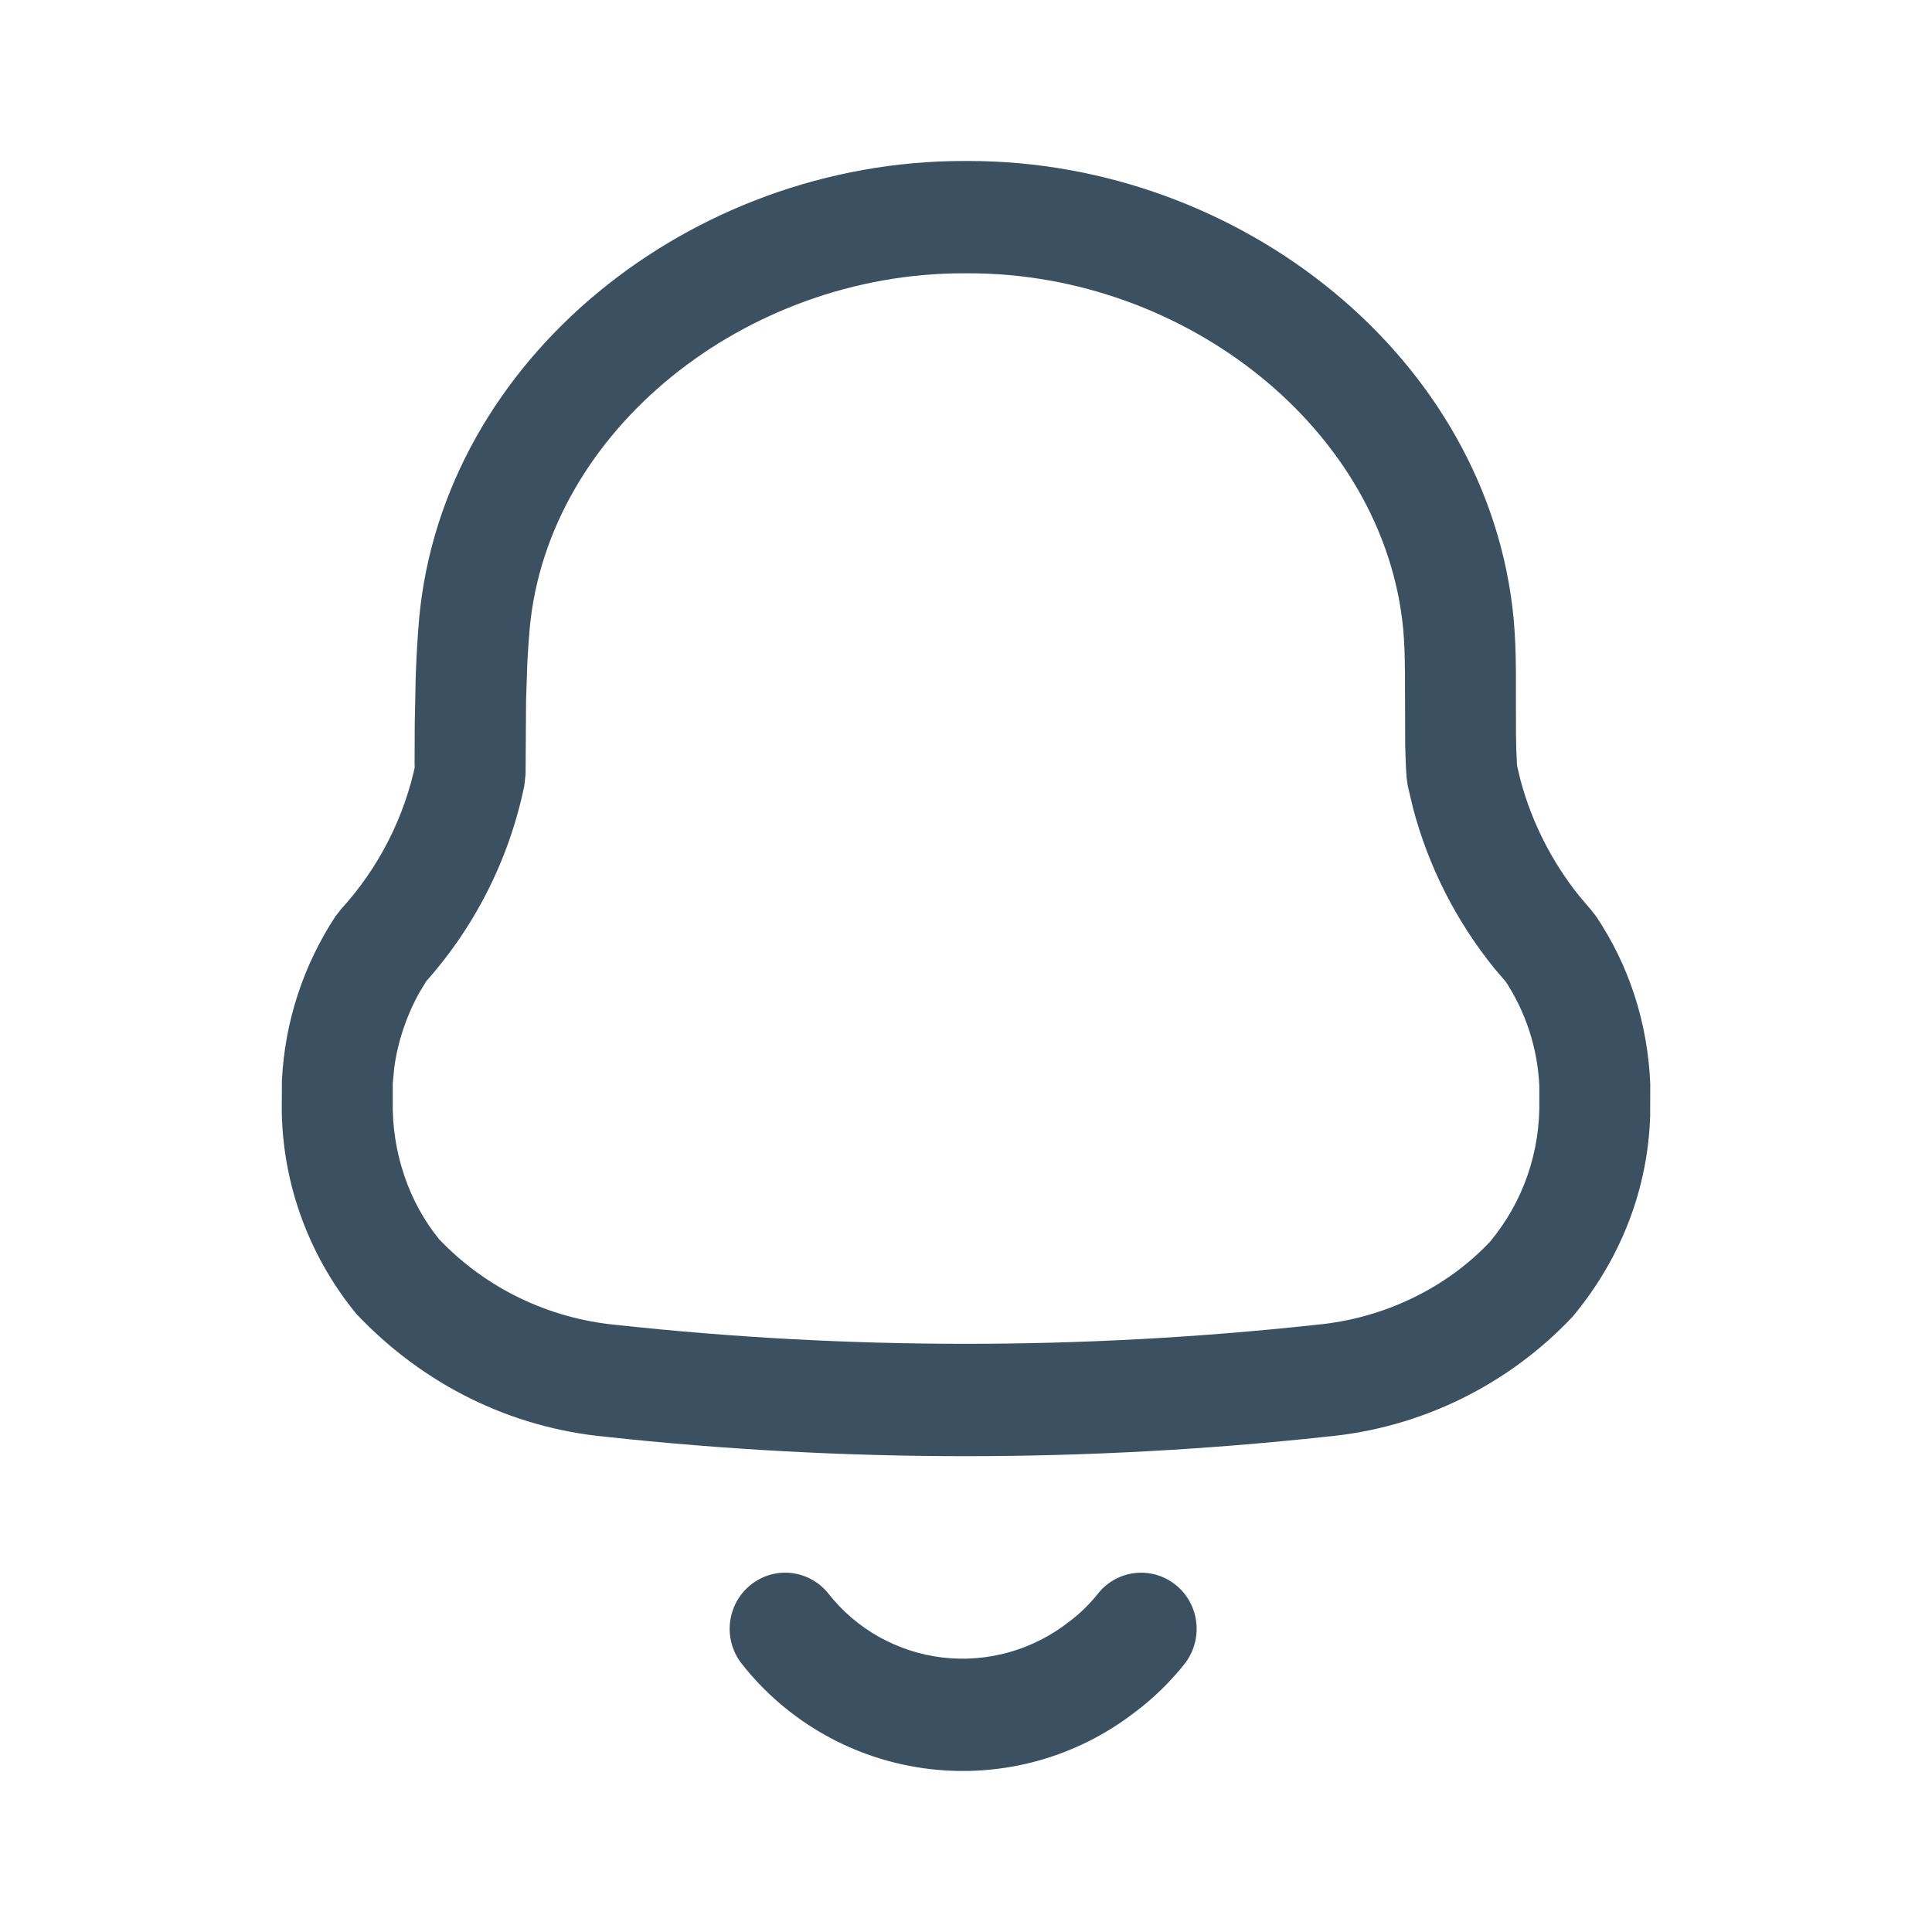
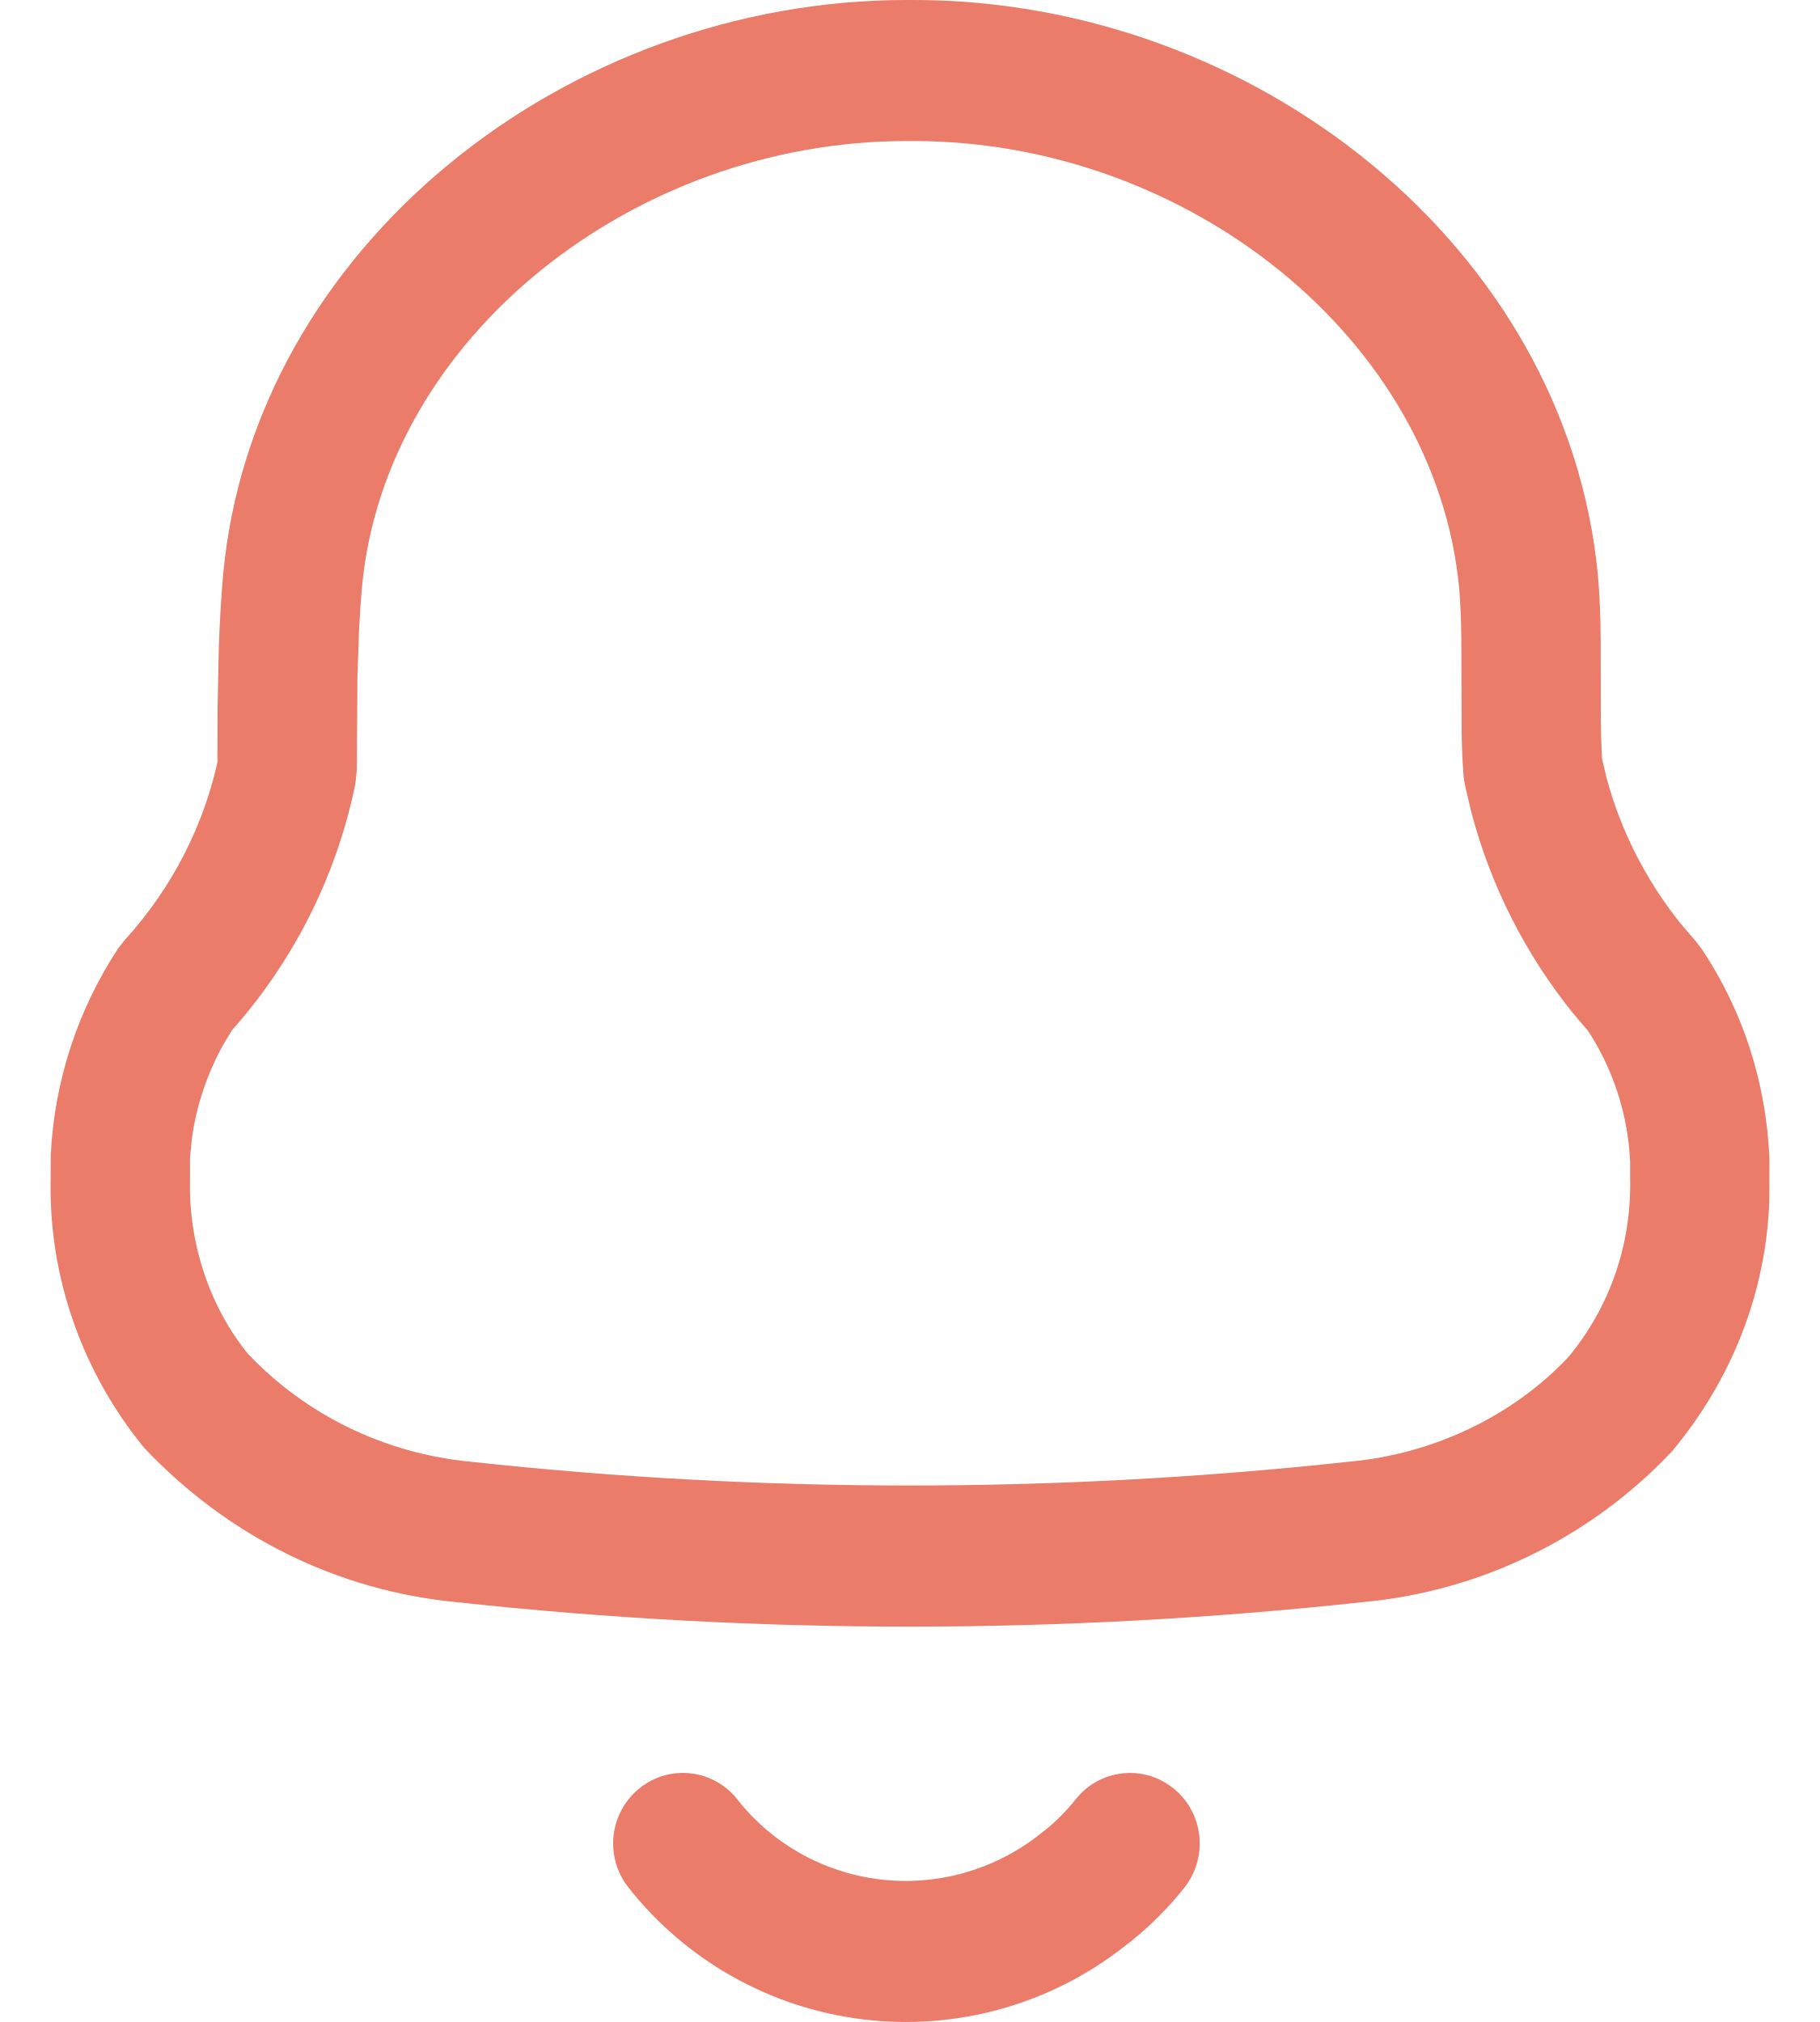
- <svg xmlns="http://www.w3.org/2000/svg" width="24" height="24" viewBox="0 0 24 24" fill="none">
-   <path d="M14.608 19.691C14.905 19.932 14.951 20.371 14.713 20.672C14.537 20.893 14.333 21.092 14.117 21.255C13.389 21.826 12.464 22.085 11.545 21.975C10.626 21.866 9.787 21.396 9.215 20.669C8.977 20.368 9.026 19.929 9.324 19.689C9.622 19.448 10.056 19.498 10.293 19.799C10.638 20.238 11.147 20.523 11.706 20.59C12.267 20.656 12.831 20.499 13.283 20.144C13.416 20.044 13.536 19.927 13.639 19.797C13.877 19.497 14.311 19.449 14.608 19.691ZM5.152 9L5.164 8.404C5.173 8.149 5.187 7.912 5.207 7.681C5.507 4.445 8.596 2 11.965 2H12.036C15.403 2 18.493 4.443 18.803 7.685C18.821 7.891 18.829 8.075 18.831 8.332L18.832 9.12C18.833 9.192 18.834 9.255 18.836 9.314L18.845 9.51L18.89 9.697C19.03 10.218 19.278 10.705 19.616 11.128L19.767 11.306L19.829 11.385C20.235 11.992 20.467 12.698 20.5 13.459L20.499 13.862C20.471 14.763 20.14 15.633 19.534 16.358C18.731 17.21 17.643 17.739 16.487 17.846C13.502 18.17 10.49 18.17 7.513 17.847C6.349 17.735 5.264 17.207 4.427 16.322C3.809 15.569 3.48 14.621 3.501 13.662L3.502 13.424C3.537 12.695 3.768 11.99 4.169 11.38L4.237 11.294C4.705 10.78 5.026 10.151 5.165 9.473L5.15 9.534L5.152 9ZM12.036 3.395H11.965C9.267 3.395 6.808 5.341 6.58 7.807C6.568 7.942 6.559 8.082 6.551 8.229L6.535 8.696L6.529 9.615L6.514 9.757C6.324 10.683 5.887 11.541 5.249 12.24L5.299 12.183L5.21 12.329C5.045 12.627 4.939 12.95 4.897 13.268L4.879 13.459L4.879 13.677C4.866 14.314 5.081 14.936 5.454 15.393C6.029 15.998 6.807 16.377 7.652 16.458C10.539 16.772 13.453 16.772 16.351 16.457C17.187 16.38 17.965 16.002 18.508 15.427C18.92 14.933 19.137 14.31 19.122 13.654L19.122 13.49C19.101 13.019 18.951 12.561 18.687 12.167L18.703 12.193L18.565 12.031C18.089 11.444 17.744 10.764 17.552 10.034L17.487 9.758L17.474 9.666C17.464 9.53 17.459 9.41 17.456 9.265L17.453 8.361C17.451 8.13 17.445 7.976 17.431 7.813C17.194 5.341 14.734 3.395 12.036 3.395Z" fill="#3B5162" />
+ <svg xmlns="http://www.w3.org/2000/svg" width="18" height="20" viewBox="0 0 18 20" fill="none">
+   <path d="M11.608 17.691C11.905 17.932 11.951 18.371 11.713 18.672C11.537 18.893 11.333 19.092 11.117 19.255C10.389 19.826 9.464 20.085 8.545 19.975C7.626 19.866 6.787 19.396 6.215 18.669C5.977 18.368 6.026 17.929 6.324 17.689C6.622 17.448 7.056 17.498 7.293 17.799C7.638 18.238 8.147 18.523 8.706 18.59C9.267 18.656 9.831 18.499 10.283 18.144C10.416 18.044 10.536 17.927 10.639 17.797C10.877 17.497 11.311 17.449 11.608 17.691ZM2.152 7L2.164 6.404C2.173 6.149 2.187 5.912 2.207 5.681C2.507 2.445 5.596 0 8.965 0H9.036C12.403 0 15.493 2.443 15.803 5.685C15.821 5.891 15.829 6.075 15.831 6.332L15.832 7.12C15.833 7.192 15.834 7.255 15.836 7.314L15.845 7.51L15.89 7.697C16.03 8.218 16.278 8.705 16.616 9.128L16.767 9.305L16.829 9.385C17.235 9.992 17.467 10.698 17.5 11.459L17.499 11.862C17.471 12.763 17.14 13.633 16.534 14.358C15.731 15.21 14.643 15.739 13.487 15.846C10.502 16.17 7.49 16.17 4.513 15.847C3.349 15.735 2.264 15.207 1.427 14.322C0.809 13.569 0.48 12.621 0.501 11.662L0.502 11.424C0.537 10.695 0.768 9.99 1.169 9.38L1.237 9.294C1.705 8.78 2.026 8.151 2.165 7.473L2.15 7.534L2.152 7ZM9.036 1.395H8.965C6.267 1.395 3.808 3.341 3.58 5.807C3.568 5.942 3.559 6.082 3.551 6.229L3.535 6.696L3.529 7.615L3.514 7.757C3.324 8.683 2.887 9.541 2.249 10.24L2.299 10.183L2.21 10.329C2.045 10.627 1.939 10.95 1.897 11.268L1.879 11.459L1.879 11.677C1.866 12.314 2.081 12.936 2.454 13.393C3.029 13.998 3.807 14.377 4.652 14.458C7.539 14.772 10.453 14.772 13.351 14.457C14.187 14.38 14.964 14.002 15.508 13.427C15.92 12.933 16.137 12.31 16.122 11.654L16.122 11.49C16.101 11.019 15.951 10.561 15.687 10.167L15.703 10.193L15.565 10.031C15.089 9.444 14.744 8.764 14.552 8.034L14.487 7.758L14.474 7.666C14.464 7.53 14.459 7.41 14.456 7.265L14.453 6.361C14.451 6.13 14.445 5.976 14.431 5.813C14.194 3.341 11.734 1.395 9.036 1.395Z" fill="#EA7C69" />
</svg>
